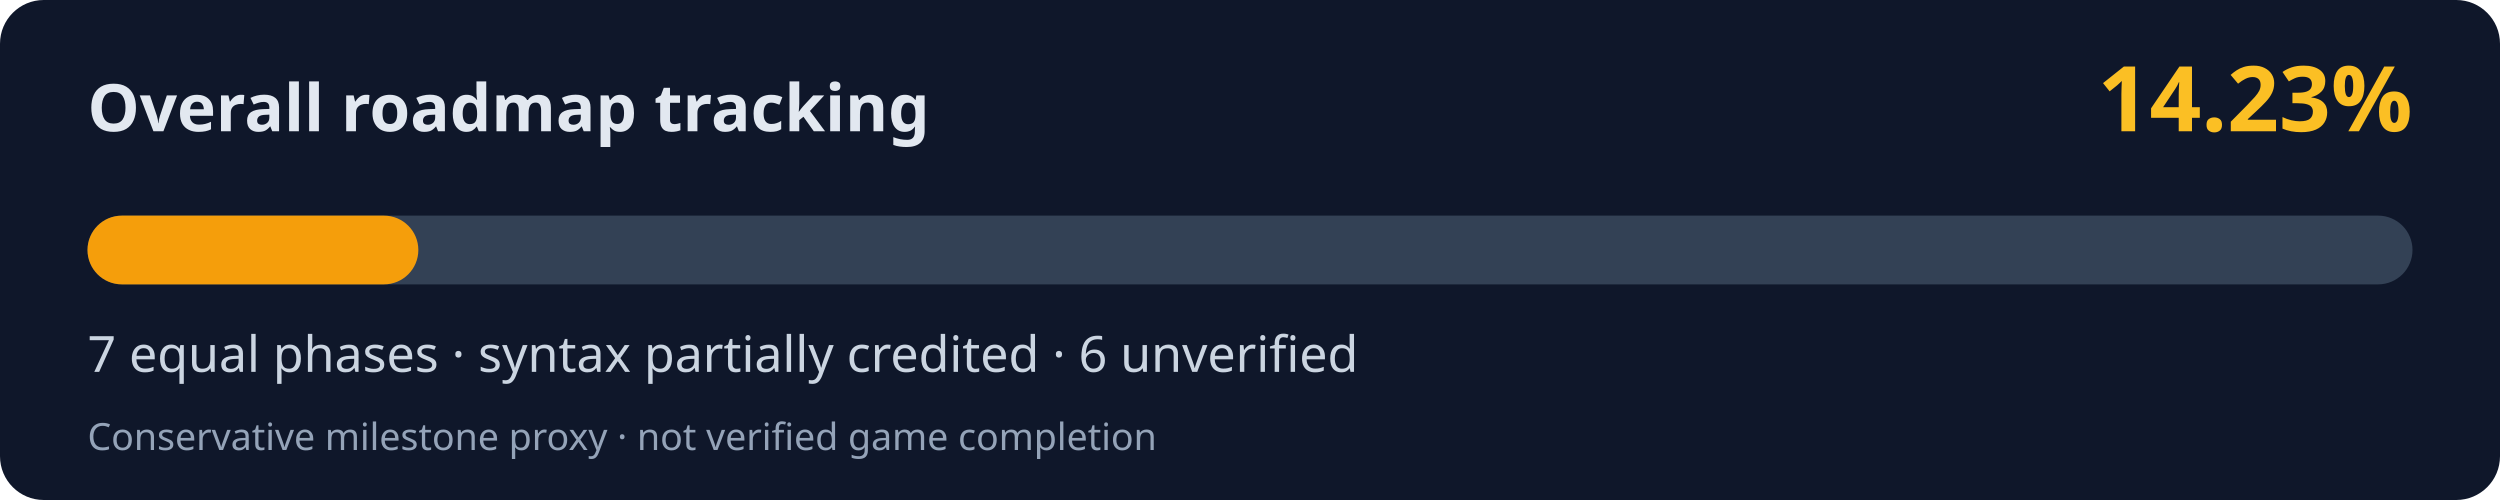
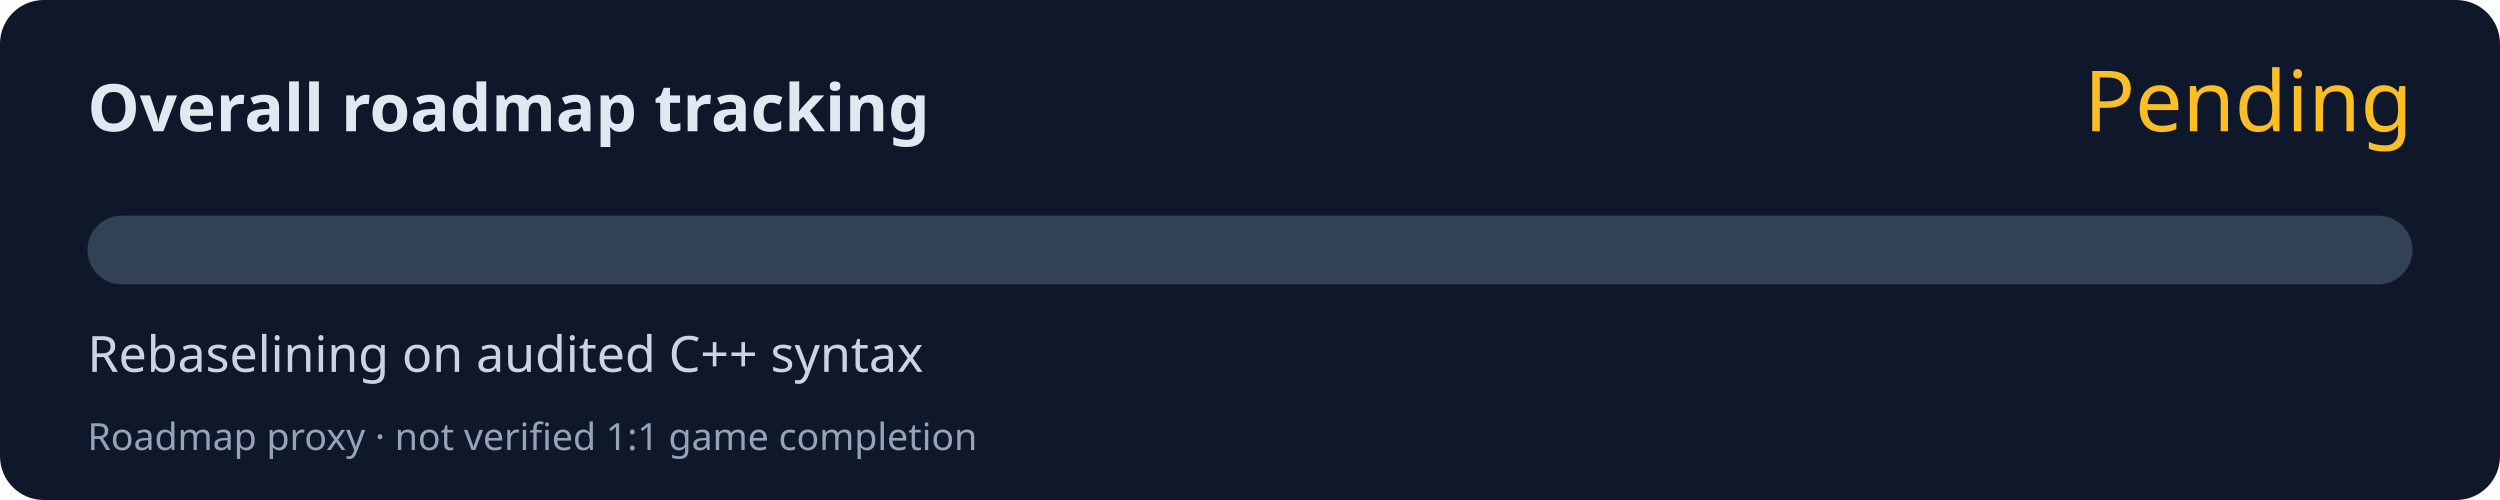
<svg xmlns="http://www.w3.org/2000/svg" width="800" height="160" viewBox="0 0 800 160" role="img" aria-labelledby="title desc">
  <rect width="800" height="160" rx="14" fill="#0f172a" />
-   <text x="28" y="42" fill="#e2e8f0" font-family="system-ui,Segoe UI,sans-serif" font-weight="700" font-size="21">Overall roadmap tracking</text>
-   <text x="772" y="42" fill="#fbbf24" font-family="system-ui,Segoe UI,sans-serif" font-weight="700" font-size="29" text-anchor="end">14.23%</text>
+   <text x="28" y="42" fill="#e2e8f0" font-family="system-ui,Segoe UI,sans-serif" font-size="21" font-weight="700">Overall roadmap tracking</text>
+   <text x="772" y="42" fill="#fbbf24" font-family="system-ui,Segoe UI,sans-serif" font-size="27" text-anchor="end">Pending</text>
  <rect x="28" y="69" width="744" height="22" rx="11" fill="#334155" />
-   <rect x="28" y="69" width="105.87" height="22" rx="11" fill="#f59e0b" />
-   <text x="28" y="119" fill="#cbd5e1" font-family="system-ui,Segoe UI,sans-serif" font-size="16">7 equal phases · syntax partially credited · 6 unverified</text>
-   <text x="28" y="144" fill="#94a3b8" font-family="system-ui,Segoe UI,sans-serif" font-size="12">Conservative milestone proxy · not verified game completion</text>
+   <text x="28" y="119" fill="#cbd5e1" font-family="system-ui,Segoe UI,sans-serif" font-size="16">Rebaselining on audited C++ syntax</text>
+   <text x="28" y="144" fill="#94a3b8" font-family="system-ui,Segoe UI,sans-serif" font-size="12">Roadmap proxy · not verified 1:1 game completion</text>
</svg>
